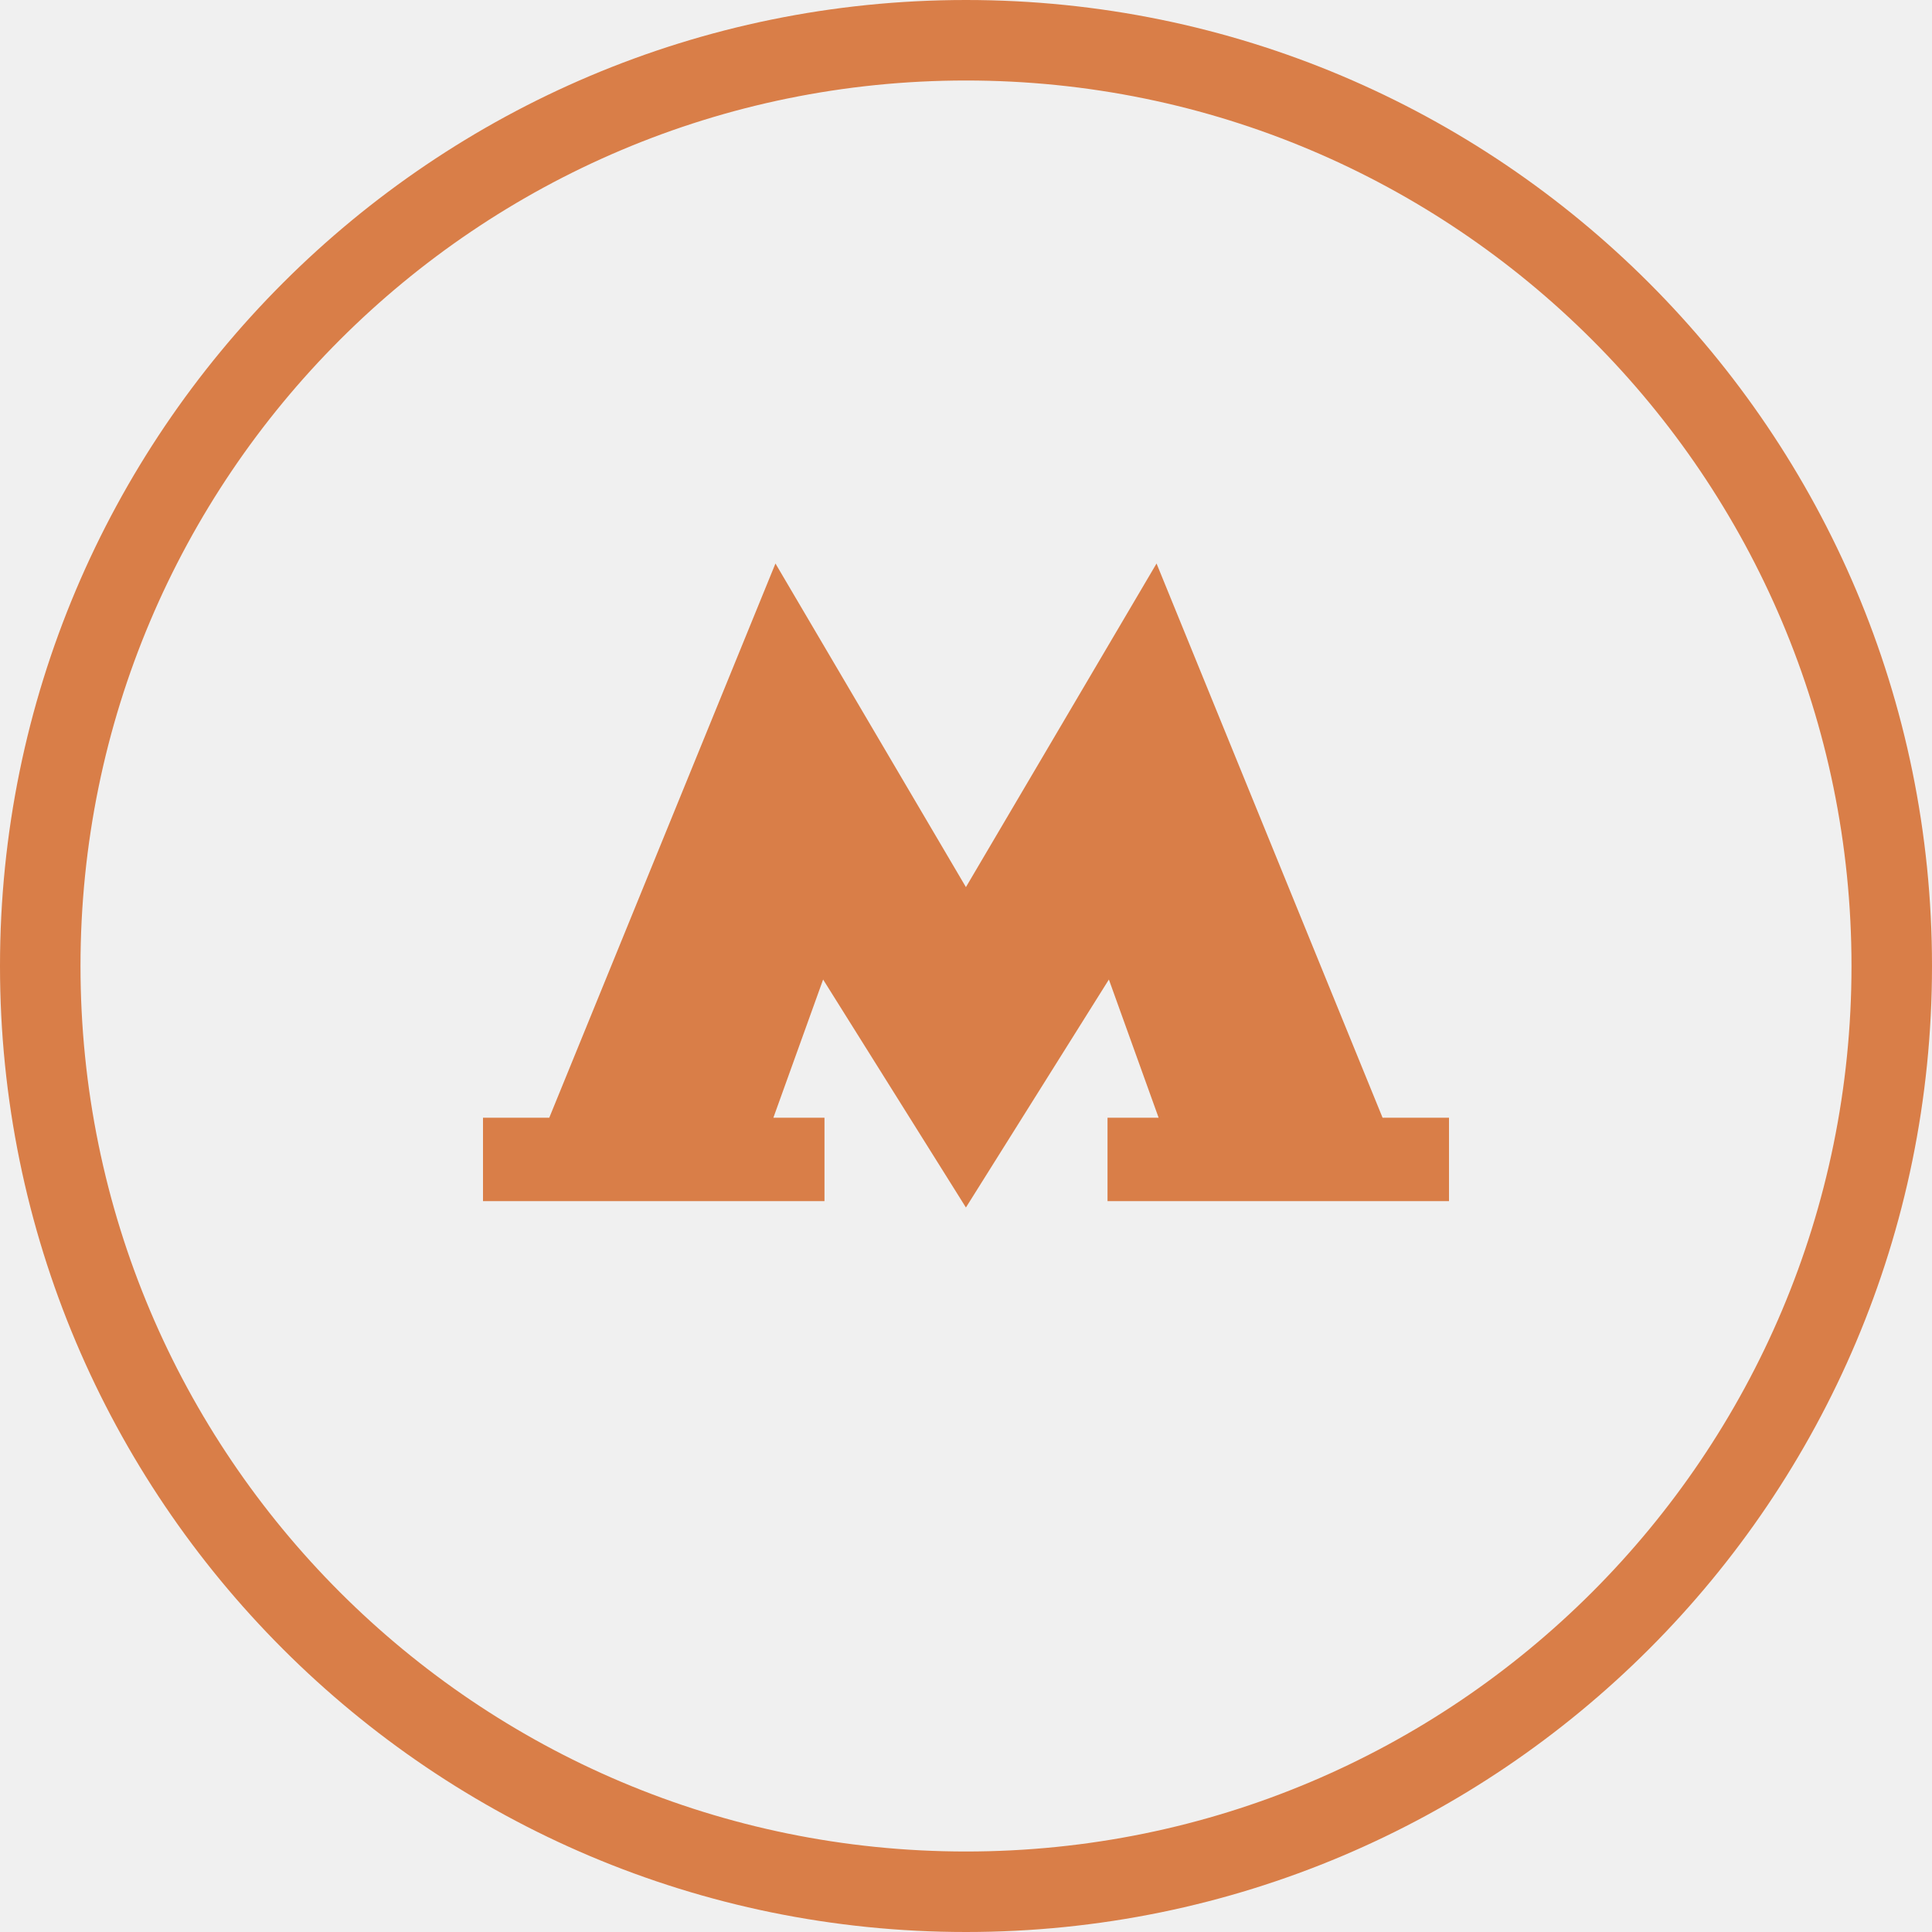
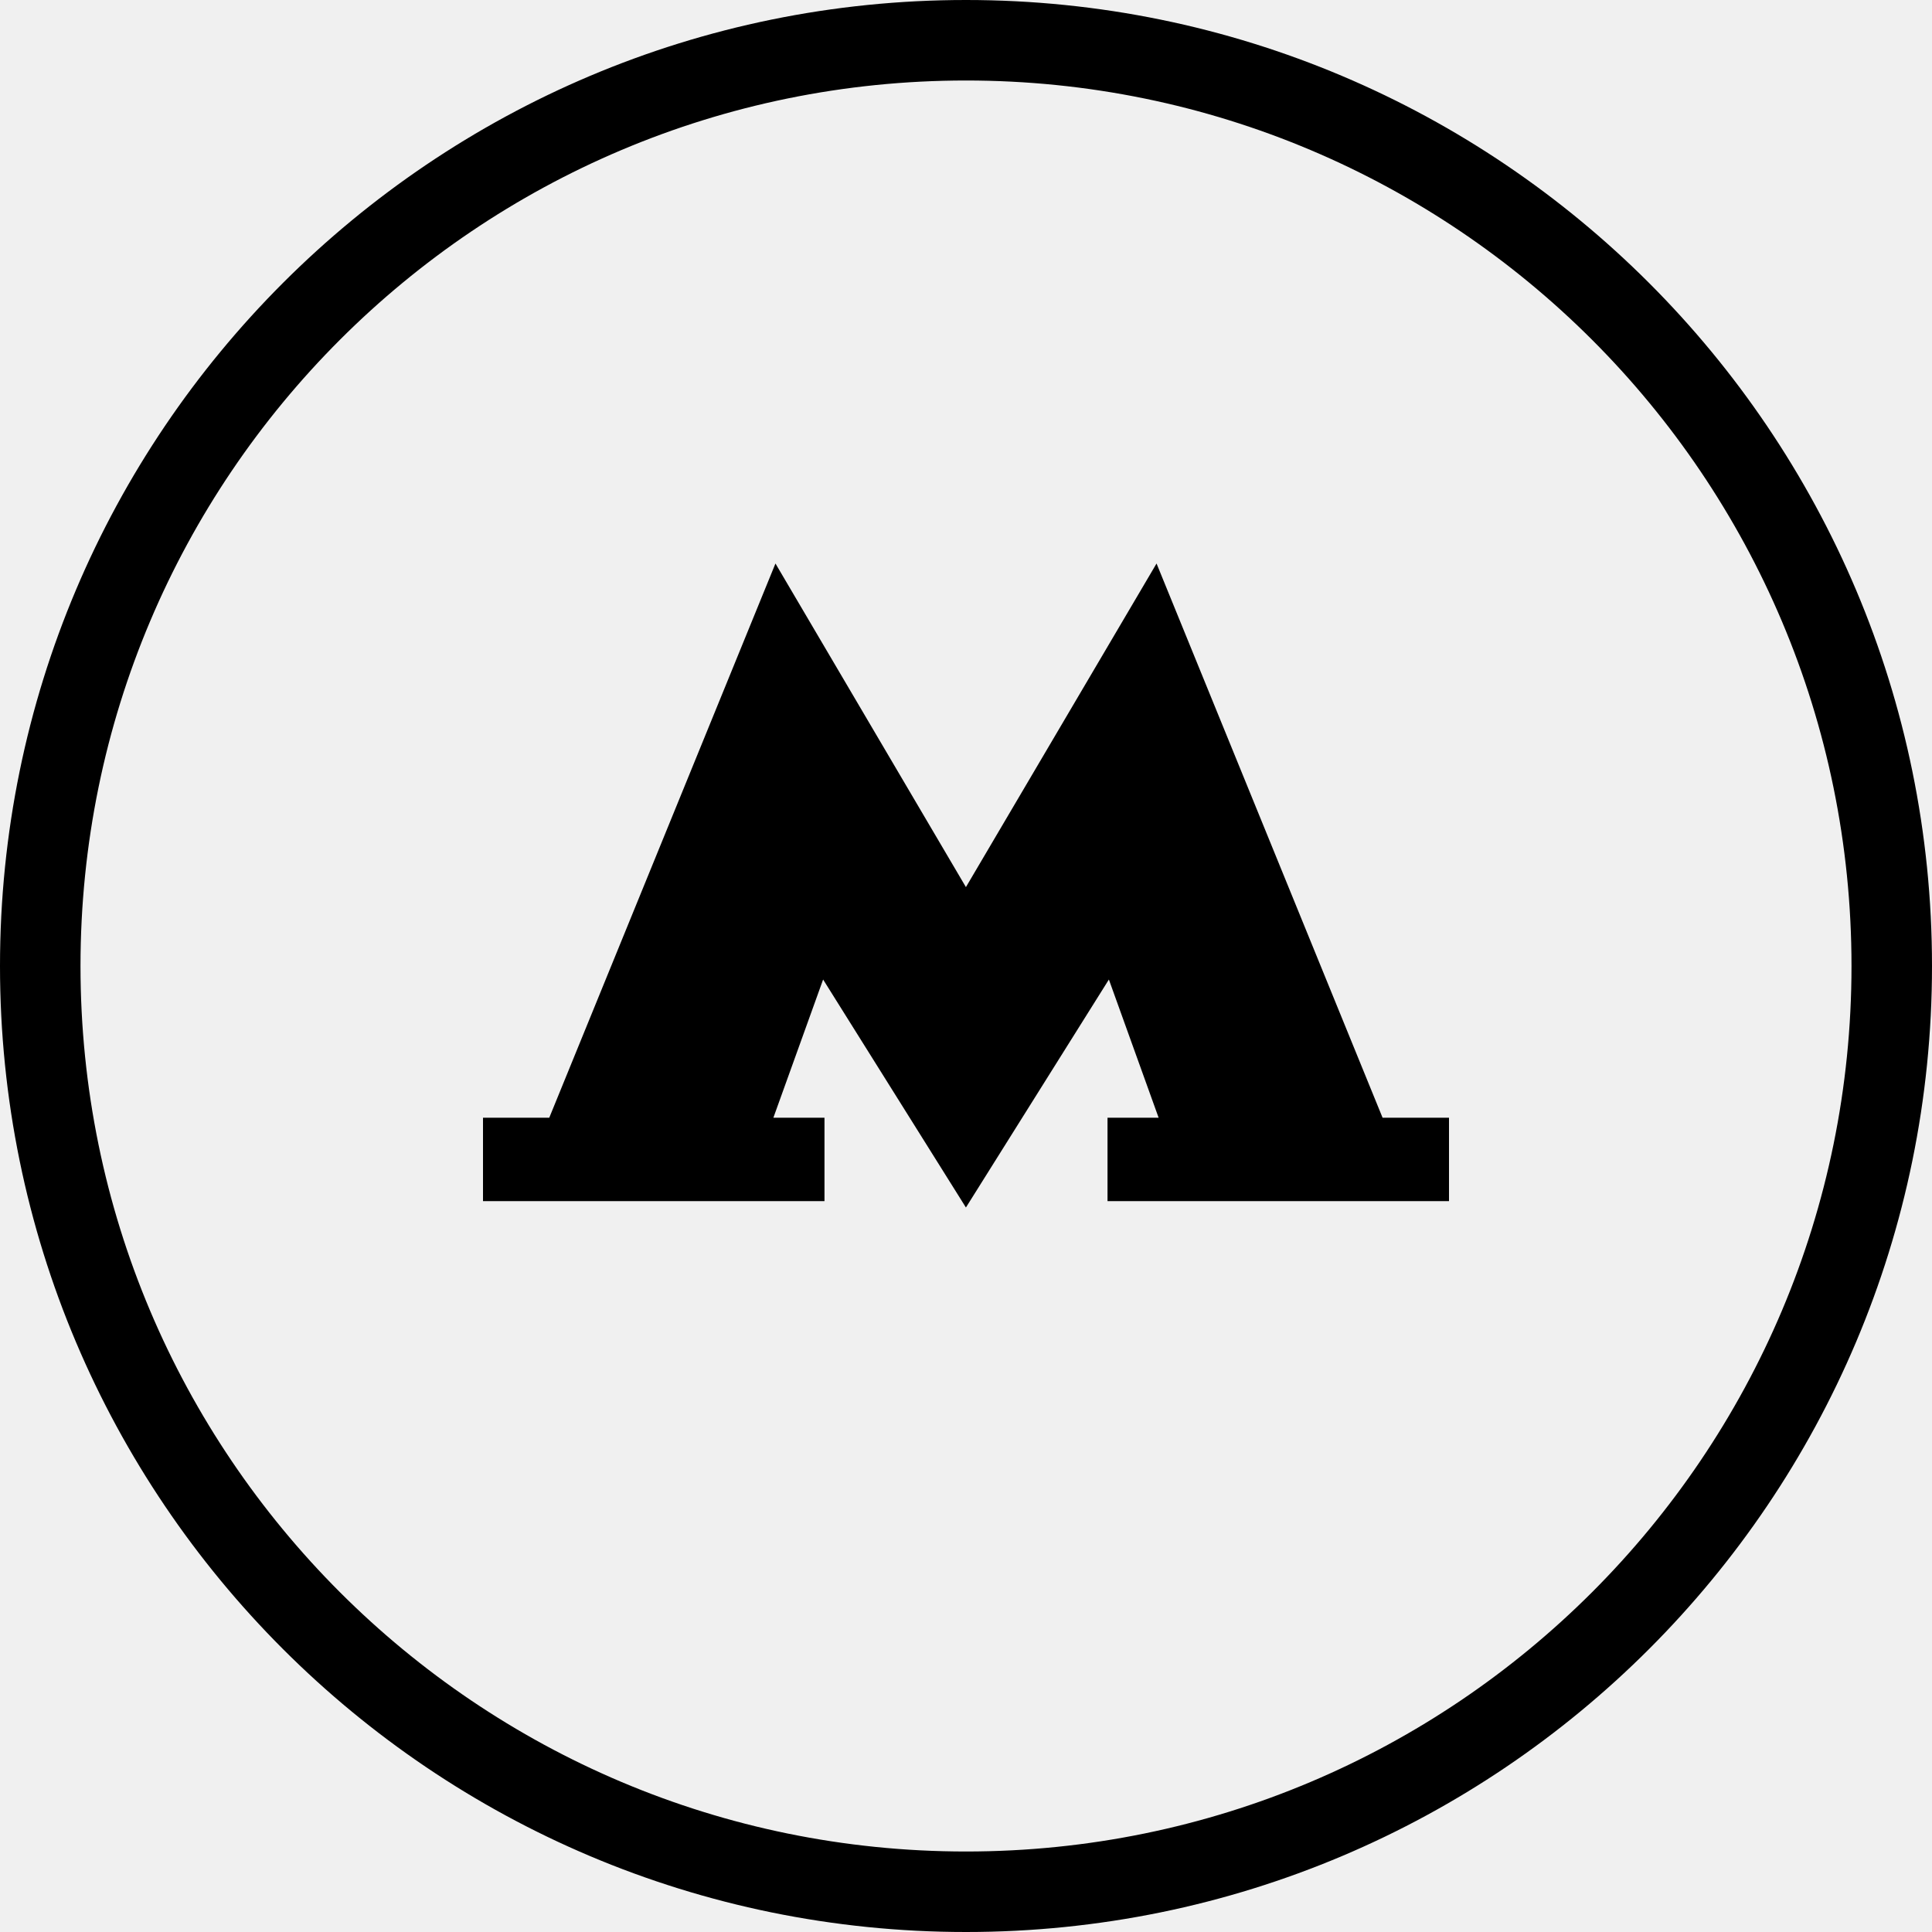
<svg xmlns="http://www.w3.org/2000/svg" width="24" height="24" viewBox="0 0 24 24" fill="none">
-   <path d="M13.758 13.885V14.921H18V13.885H17.175L14.367 7L11.999 11.02L9.633 7L6.823 13.885H6V14.921H10.242V13.885H9.607L10.225 12.168L11.999 15L13.775 12.168L14.393 13.885H13.758Z" fill="#D97E48" />
+   <path d="M13.758 13.885V14.921H18V13.885H17.175L14.367 7L11.999 11.02L9.633 7L6.823 13.885H6V14.921H10.242V13.885H9.607L10.225 12.168L11.999 15L13.775 12.168L14.393 13.885H13.758Z" fill="currentColor" />
  <mask id="path-2-inside-1" fill="white">
    <path fill-rule="evenodd" clip-rule="evenodd" d="M12 24C18.627 24 24 18.627 24 12C24 5.373 18.627 0 12 0C5.373 0 0 5.373 0 12C0 18.627 5.373 24 12 24ZM12 23C18.075 23 23 18.075 23 12C23 5.925 18.075 1 12 1C5.925 1 1 5.925 1 12C1 18.075 5.925 23 12 23Z" />
  </mask>
-   <path d="M23 12C23 18.075 18.075 23 12 23V25C19.18 25 25 19.18 25 12H23ZM12 1C18.075 1 23 5.925 23 12H25C25 4.82 19.18 -1 12 -1V1ZM1 12C1 5.925 5.925 1 12 1V-1C4.82 -1 -1 4.82 -1 12H1ZM12 23C5.925 23 1 18.075 1 12H-1C-1 19.18 4.82 25 12 25V23ZM22 12C22 17.523 17.523 22 12 22V24C18.627 24 24 18.627 24 12H22ZM12 2C17.523 2 22 6.477 22 12H24C24 5.373 18.627 0 12 0V2ZM2 12C2 6.477 6.477 2 12 2V0C5.373 0 0 5.373 0 12H2ZM12 22C6.477 22 2 17.523 2 12H0C0 18.627 5.373 24 12 24V22Z" fill="#D97E48" mask="url(#path-2-inside-1)" />
+   <path d="M23 12C23 18.075 18.075 23 12 23V25C19.18 25 25 19.18 25 12H23ZM12 1C18.075 1 23 5.925 23 12H25C25 4.82 19.18 -1 12 -1V1ZM1 12C1 5.925 5.925 1 12 1V-1C4.82 -1 -1 4.82 -1 12H1ZM12 23C5.925 23 1 18.075 1 12H-1C-1 19.18 4.82 25 12 25V23ZM22 12C22 17.523 17.523 22 12 22V24C18.627 24 24 18.627 24 12H22ZM12 2C17.523 2 22 6.477 22 12H24C24 5.373 18.627 0 12 0V2ZM2 12C2 6.477 6.477 2 12 2V0C5.373 0 0 5.373 0 12H2ZM12 22C6.477 22 2 17.523 2 12H0C0 18.627 5.373 24 12 24V22Z" fill="currentColor" mask="url(#path-2-inside-1)" />
</svg>
